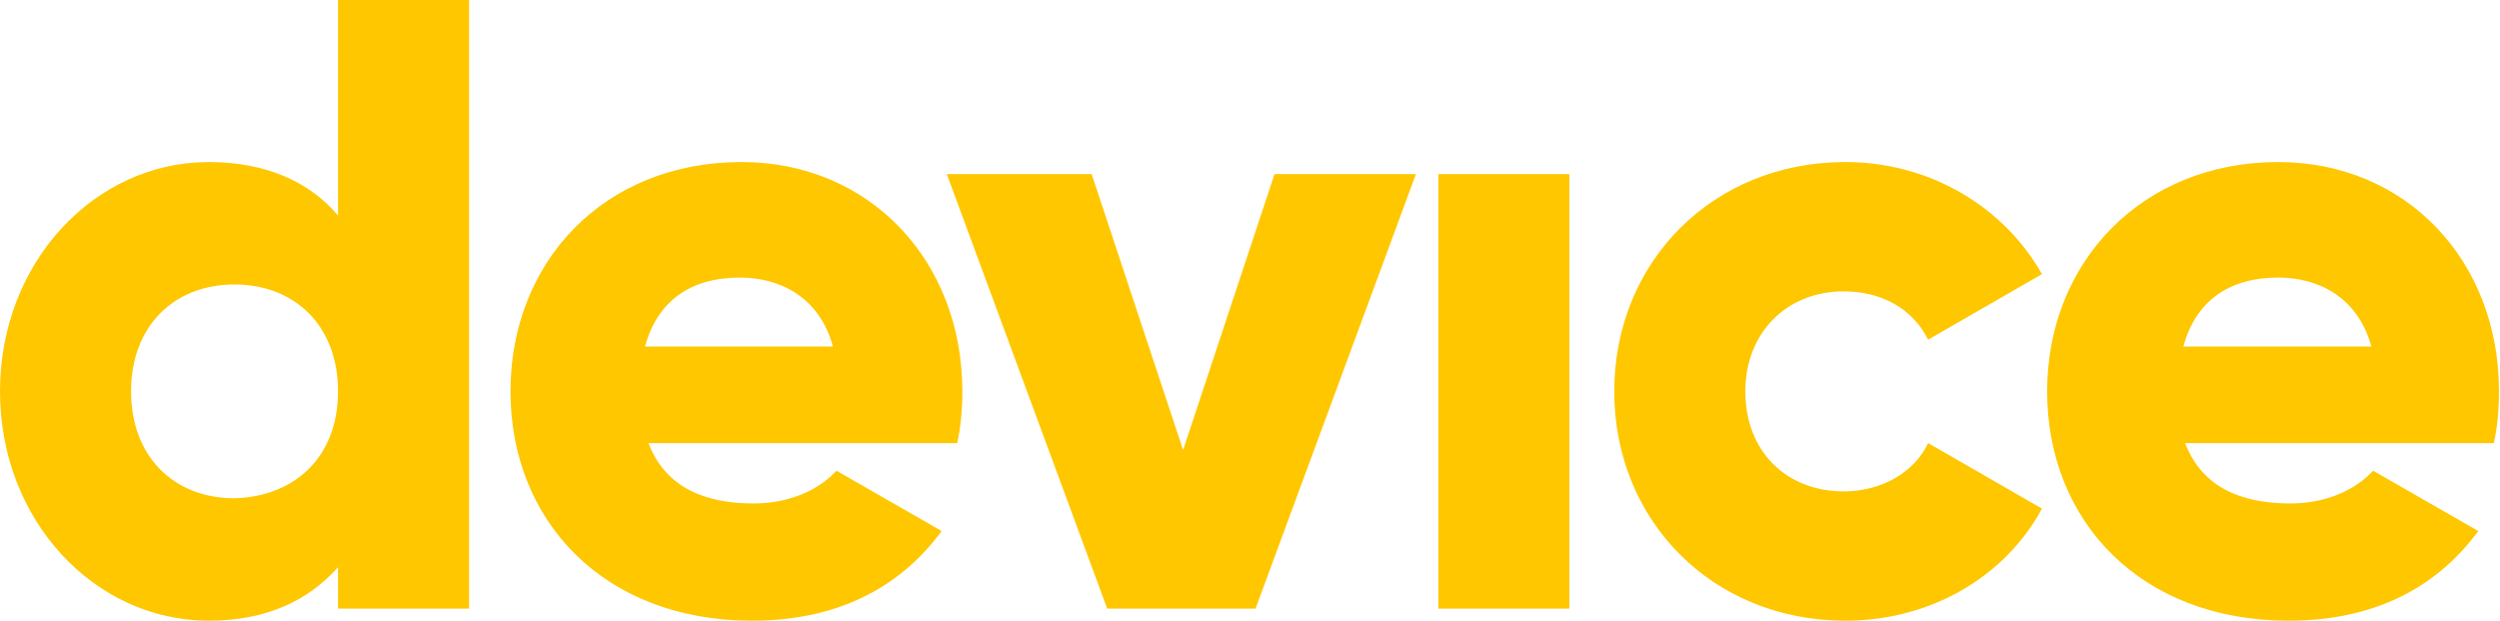
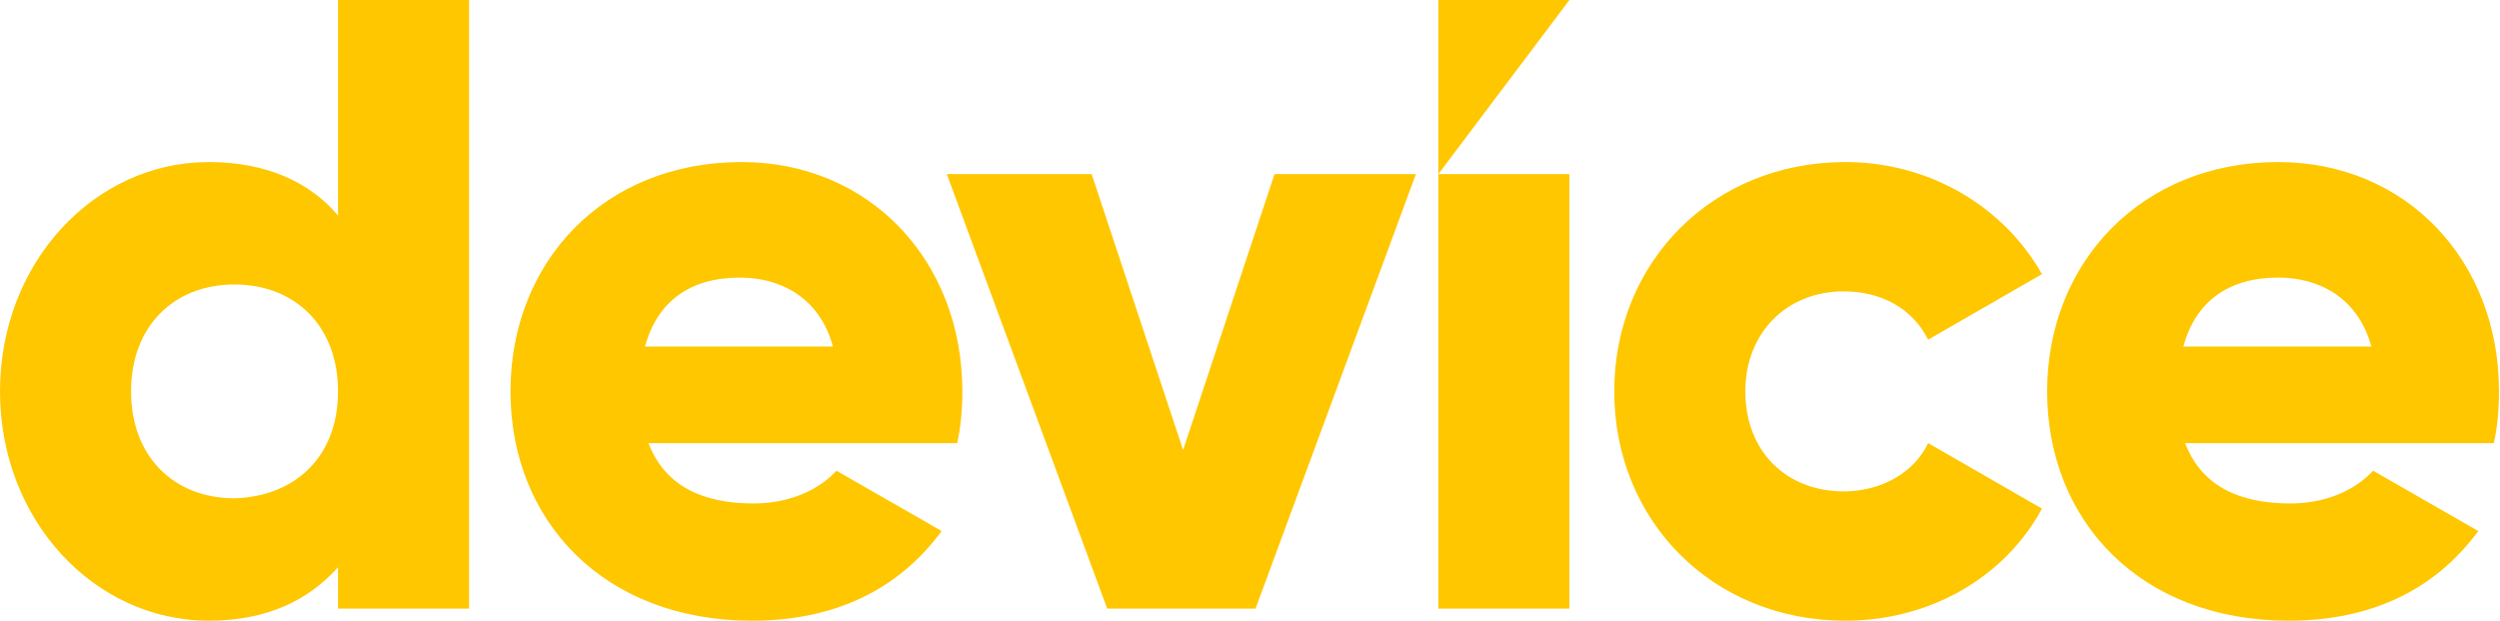
<svg xmlns="http://www.w3.org/2000/svg" width="145" height="36" viewBox="0 0 145 36" fill="none">
-   <path d="M27.219 0v35.3h-7.606v-2.4c-1.7 1.9-4.102 3.1-7.505 3.1C5.504 36 0 30.2 0 22.7 0 15.2 5.504 9.4 12.108 9.4c3.403 0 5.904 1.2 7.505 3.1V0h7.606Zm-7.606 22.7c0-3.8-2.501-6.2-6.004-6.2-3.502 0-6.004 2.4-6.004 6.2 0 3.8 2.502 6.2 6.004 6.2 3.503-.1 6.004-2.4 6.004-6.2ZM43.73 29.2c2.102 0 3.803-.8 4.803-1.9l6.105 3.5C52.136 34.2 48.433 36 43.63 36c-8.606 0-14.01-5.8-14.01-13.3 0-7.5 5.404-13.3 13.41-13.3 7.405 0 12.809 5.7 12.809 13.3 0 1.1-.1 2.1-.3 3H37.625c1 2.6 3.302 3.5 6.104 3.5Zm4.603-9.1c-.8-2.9-3.102-4-5.403-4-2.902 0-4.804 1.4-5.504 4h10.907ZM82.156 10.1 72.85 35.3h-8.606l-9.306-25.2h8.405l5.304 16 5.304-16h8.205ZM83.457 10.1h7.606v25.2h-7.606V10.1ZM93.665 22.7c0-7.5 5.703-13.3 13.409-13.3 4.903 0 9.206 2.6 11.408 6.5l-6.605 3.8c-.901-1.8-2.702-2.8-4.903-2.8-3.303 0-5.704 2.4-5.704 5.8 0 3.5 2.401 5.8 5.704 5.8 2.201 0 4.103-1.1 4.903-2.8l6.605 3.8c-2.102 3.9-6.405 6.5-11.408 6.5-7.706 0-13.41-5.8-13.41-13.3ZM132.892 29.2c2.101 0 3.802-.8 4.803-1.9l6.104 3.5c-2.502 3.4-6.204 5.2-11.007 5.2-8.606 0-14.01-5.8-14.01-13.3 0-7.5 5.504-13.3 13.409-13.3C139.596 9.4 145 15.1 145 22.7c0 1.1-.1 2.1-.3 3h-17.913c1.001 2.6 3.303 3.5 6.105 3.5Zm4.703-9.1c-.801-2.9-3.102-4-5.404-4-2.902 0-4.803 1.4-5.504 4h10.908Z" fill="#FFC700" />
+   <path d="M27.219 0v35.3h-7.606v-2.4c-1.7 1.9-4.102 3.1-7.505 3.1C5.504 36 0 30.2 0 22.7 0 15.2 5.504 9.4 12.108 9.4c3.403 0 5.904 1.2 7.505 3.1V0h7.606Zm-7.606 22.7c0-3.8-2.501-6.2-6.004-6.2-3.502 0-6.004 2.4-6.004 6.2 0 3.8 2.502 6.2 6.004 6.2 3.503-.1 6.004-2.4 6.004-6.2ZM43.73 29.2c2.102 0 3.803-.8 4.803-1.9l6.105 3.5C52.136 34.2 48.433 36 43.63 36c-8.606 0-14.01-5.8-14.01-13.3 0-7.5 5.404-13.3 13.41-13.3 7.405 0 12.809 5.7 12.809 13.3 0 1.1-.1 2.1-.3 3H37.625c1 2.6 3.302 3.5 6.104 3.5Zm4.603-9.1c-.8-2.9-3.102-4-5.403-4-2.902 0-4.804 1.4-5.504 4h10.907ZM82.156 10.1 72.85 35.3h-8.606l-9.306-25.2h8.405l5.304 16 5.304-16h8.205ZM83.457 10.1h7.606v25.2h-7.606V10.1ZM93.665 22.7c0-7.5 5.703-13.3 13.409-13.3 4.903 0 9.206 2.6 11.408 6.5l-6.605 3.8c-.901-1.8-2.702-2.8-4.903-2.8-3.303 0-5.704 2.4-5.704 5.8 0 3.5 2.401 5.8 5.704 5.8 2.201 0 4.103-1.1 4.903-2.8l6.605 3.8c-2.102 3.9-6.405 6.5-11.408 6.5-7.706 0-13.41-5.8-13.41-13.3ZM132.892 29.2c2.101 0 3.802-.8 4.803-1.9l6.104 3.5c-2.502 3.4-6.204 5.2-11.007 5.2-8.606 0-14.01-5.8-14.01-13.3 0-7.5 5.504-13.3 13.409-13.3C139.596 9.4 145 15.1 145 22.7c0 1.1-.1 2.1-.3 3h-17.913c1.001 2.6 3.303 3.5 6.105 3.5Zm4.703-9.1c-.801-2.9-3.102-4-5.404-4-2.902 0-4.803 1.4-5.504 4h10.908ZM83.457 0v10.1L91.063 0h-7.606Z" fill="#FFC700" />
</svg>
